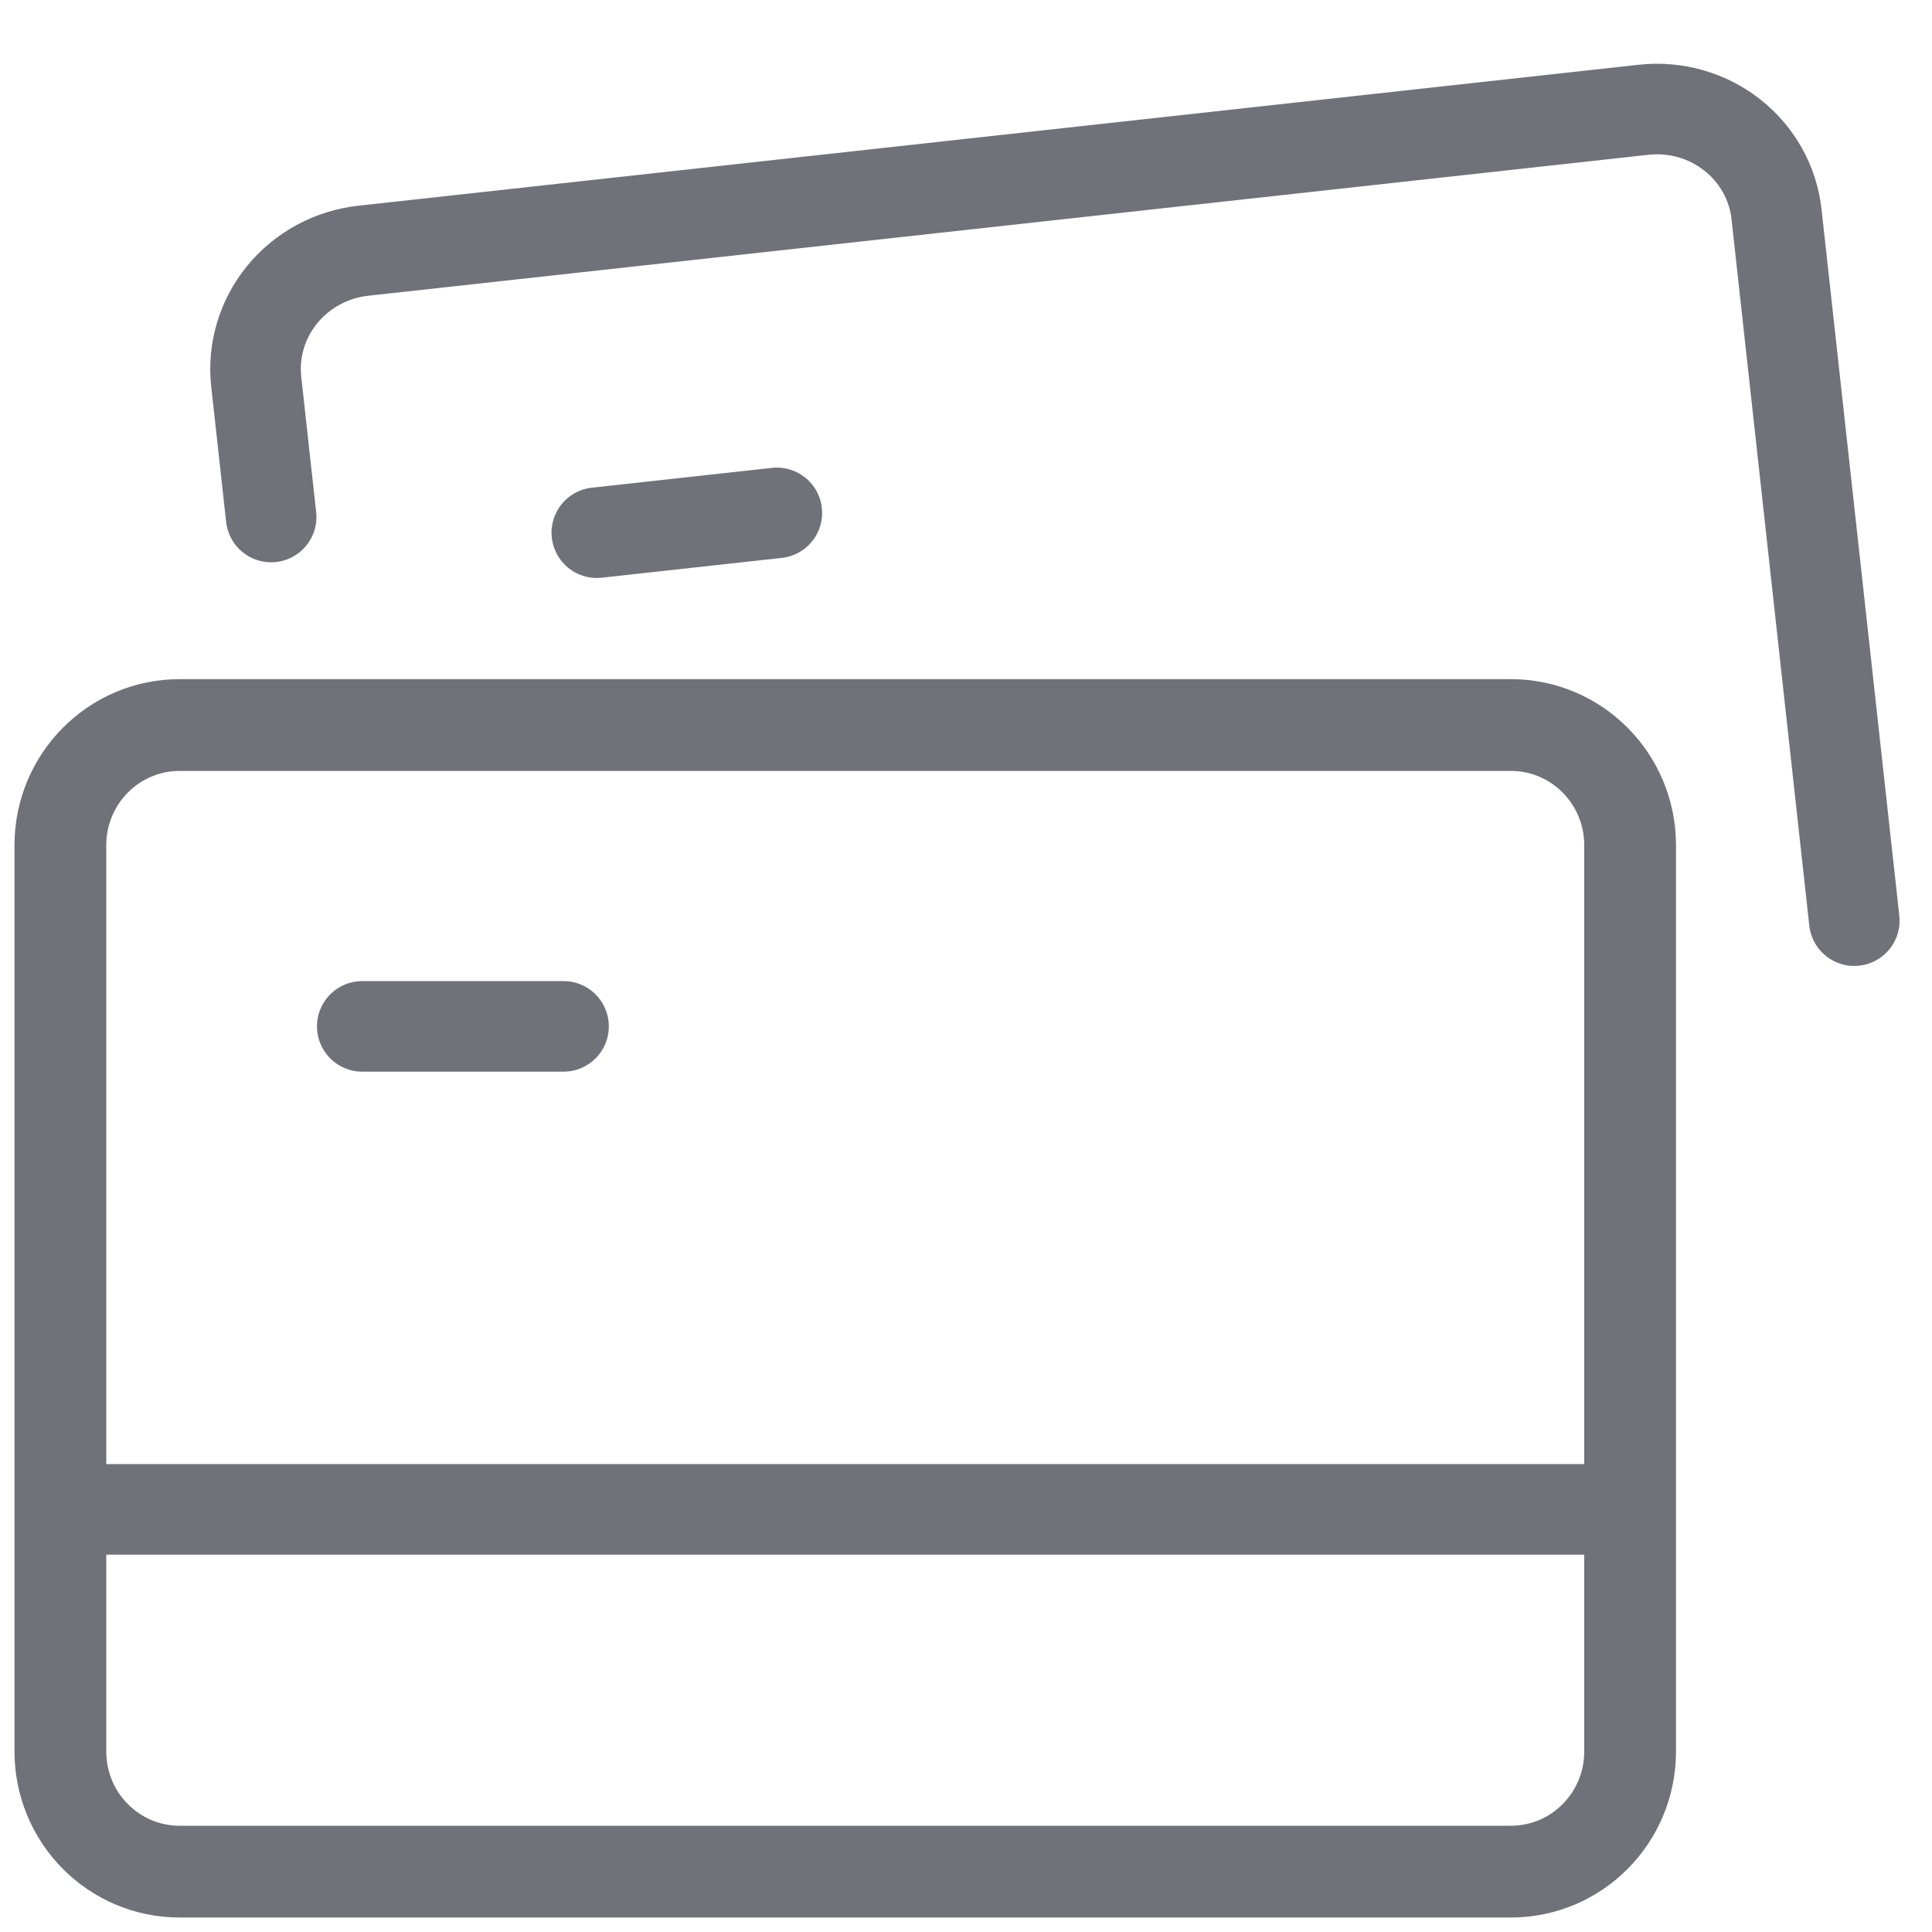
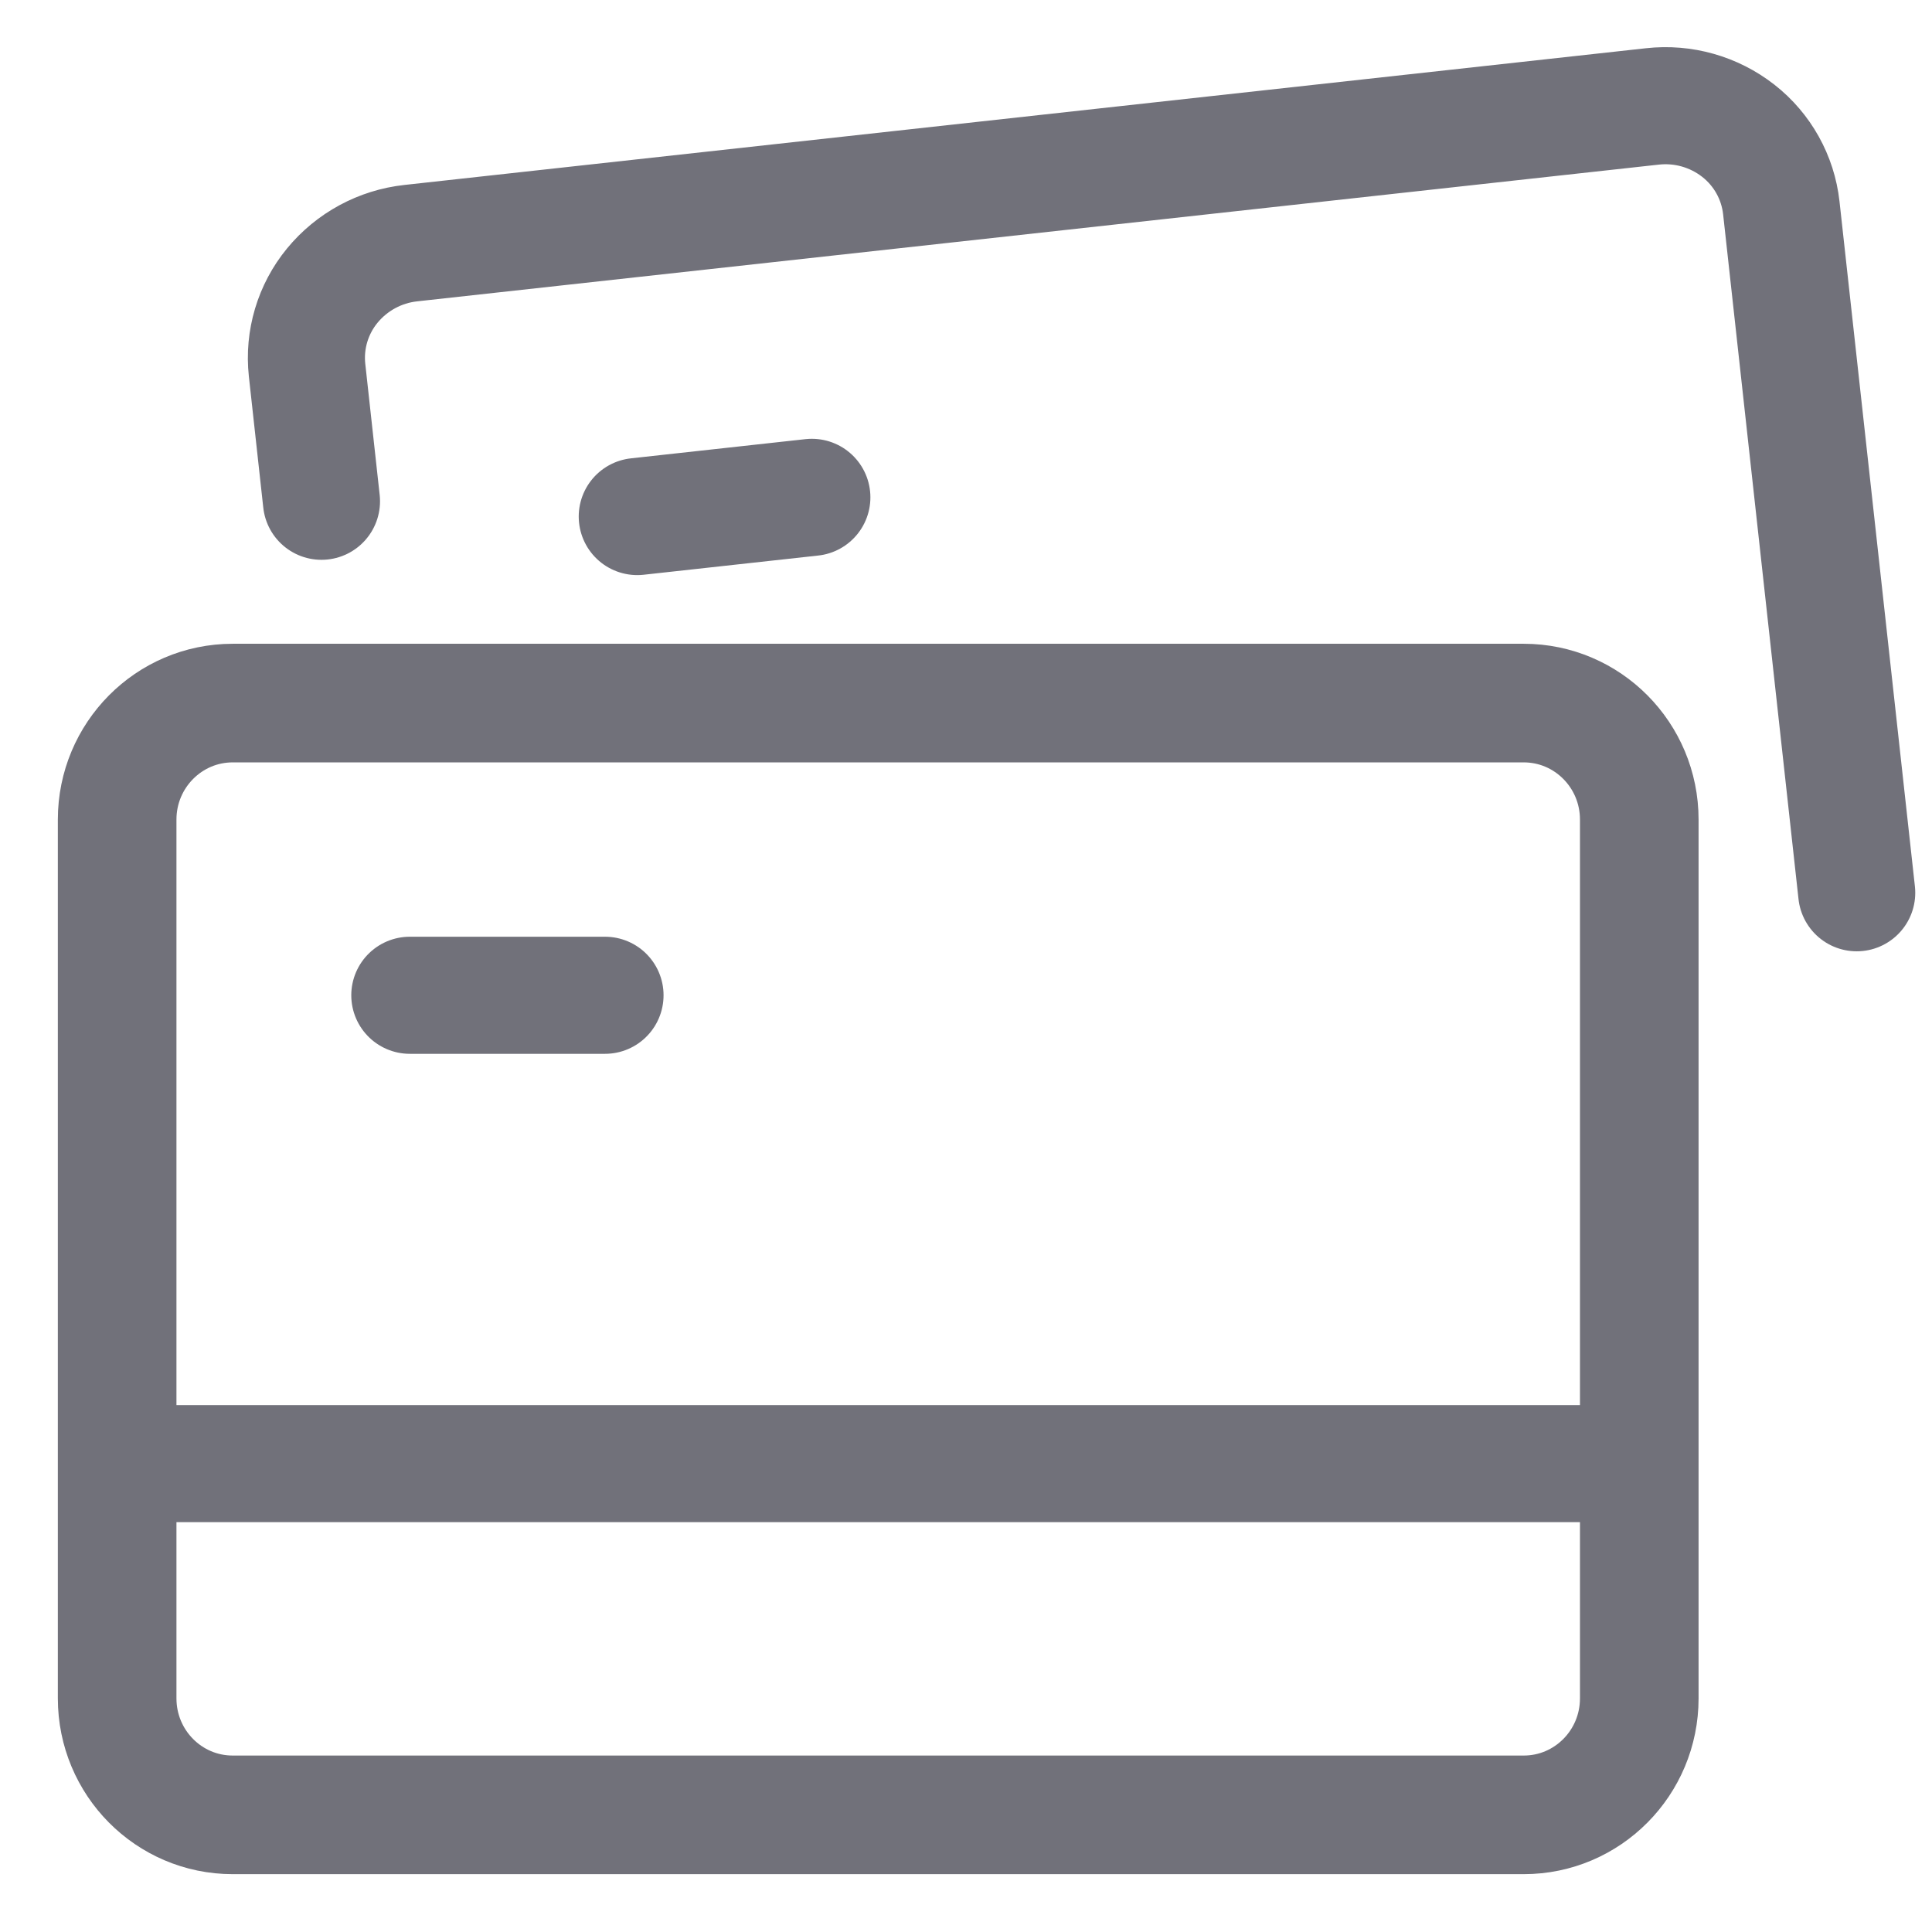
- <svg xmlns="http://www.w3.org/2000/svg" width="32" height="32" viewBox="0 0 32 32" fill="none">
-   <path d="M30.713 15.249L29.425 3.549C29.368 3.032 29.104 2.559 28.691 2.235C28.278 1.91 27.75 1.76 27.223 1.818L6.017 4.153C5.49 4.211 5.007 4.472 4.674 4.879C4.342 5.286 4.187 5.805 4.244 6.322L4.491 8.563" stroke="#71717A" stroke-width="1.5" stroke-linecap="round" stroke-linejoin="round" />
-   <path d="M25.026 12.009H2.974C1.884 12.009 1 12.9 1 14L1 29.009C1 30.109 1.884 31 2.974 31H25.026C26.116 31 27 30.109 27 29.009L27 14C27 12.9 26.116 12.009 25.026 12.009Z" stroke="#71717A" stroke-width="1.52" stroke-linecap="round" stroke-linejoin="round" />
-   <path d="M1 25H27" stroke="#71717A" stroke-width="1.5" stroke-linecap="round" stroke-linejoin="round" />
-   <path d="M6 17H9.334" stroke="#71717A" stroke-width="1.5" stroke-linecap="round" stroke-linejoin="round" />
-   <path d="M9.885 8.823L12.867 8.495" stroke="#71717A" stroke-width="1.5" stroke-linecap="round" stroke-linejoin="round" />
+ <svg xmlns="http://www.w3.org/2000/svg" width="33" height="33" fill="none">
+   <path stroke="#71717A" stroke-linecap="round" stroke-linejoin="round" stroke-width="2" d="m31.714 15.249-1.288-11.7a1.943 1.943 0 0 0-.734-1.315 2.02 2.02 0 0 0-1.469-.416L7.018 4.153a2.02 2.02 0 0 0-1.343.726 1.943 1.943 0 0 0-.43 1.443l.246 2.24" />
+   <path stroke="#71717A" stroke-linecap="round" stroke-linejoin="round" stroke-width="2.026" d="M26.026 12.009H3.975c-1.09 0-1.974.891-1.974 1.99v15.01c0 1.1.883 1.99 1.974 1.99h22.051c1.09 0 1.974-.89 1.974-1.99v-15.01c0-1.099-.883-1.99-1.974-1.99Z" />
+   <path stroke="#71717A" stroke-linecap="round" stroke-linejoin="round" stroke-width="2" d="M2 25h26M7 17h3.334M10.885 8.823l2.982-.328" />
</svg>
